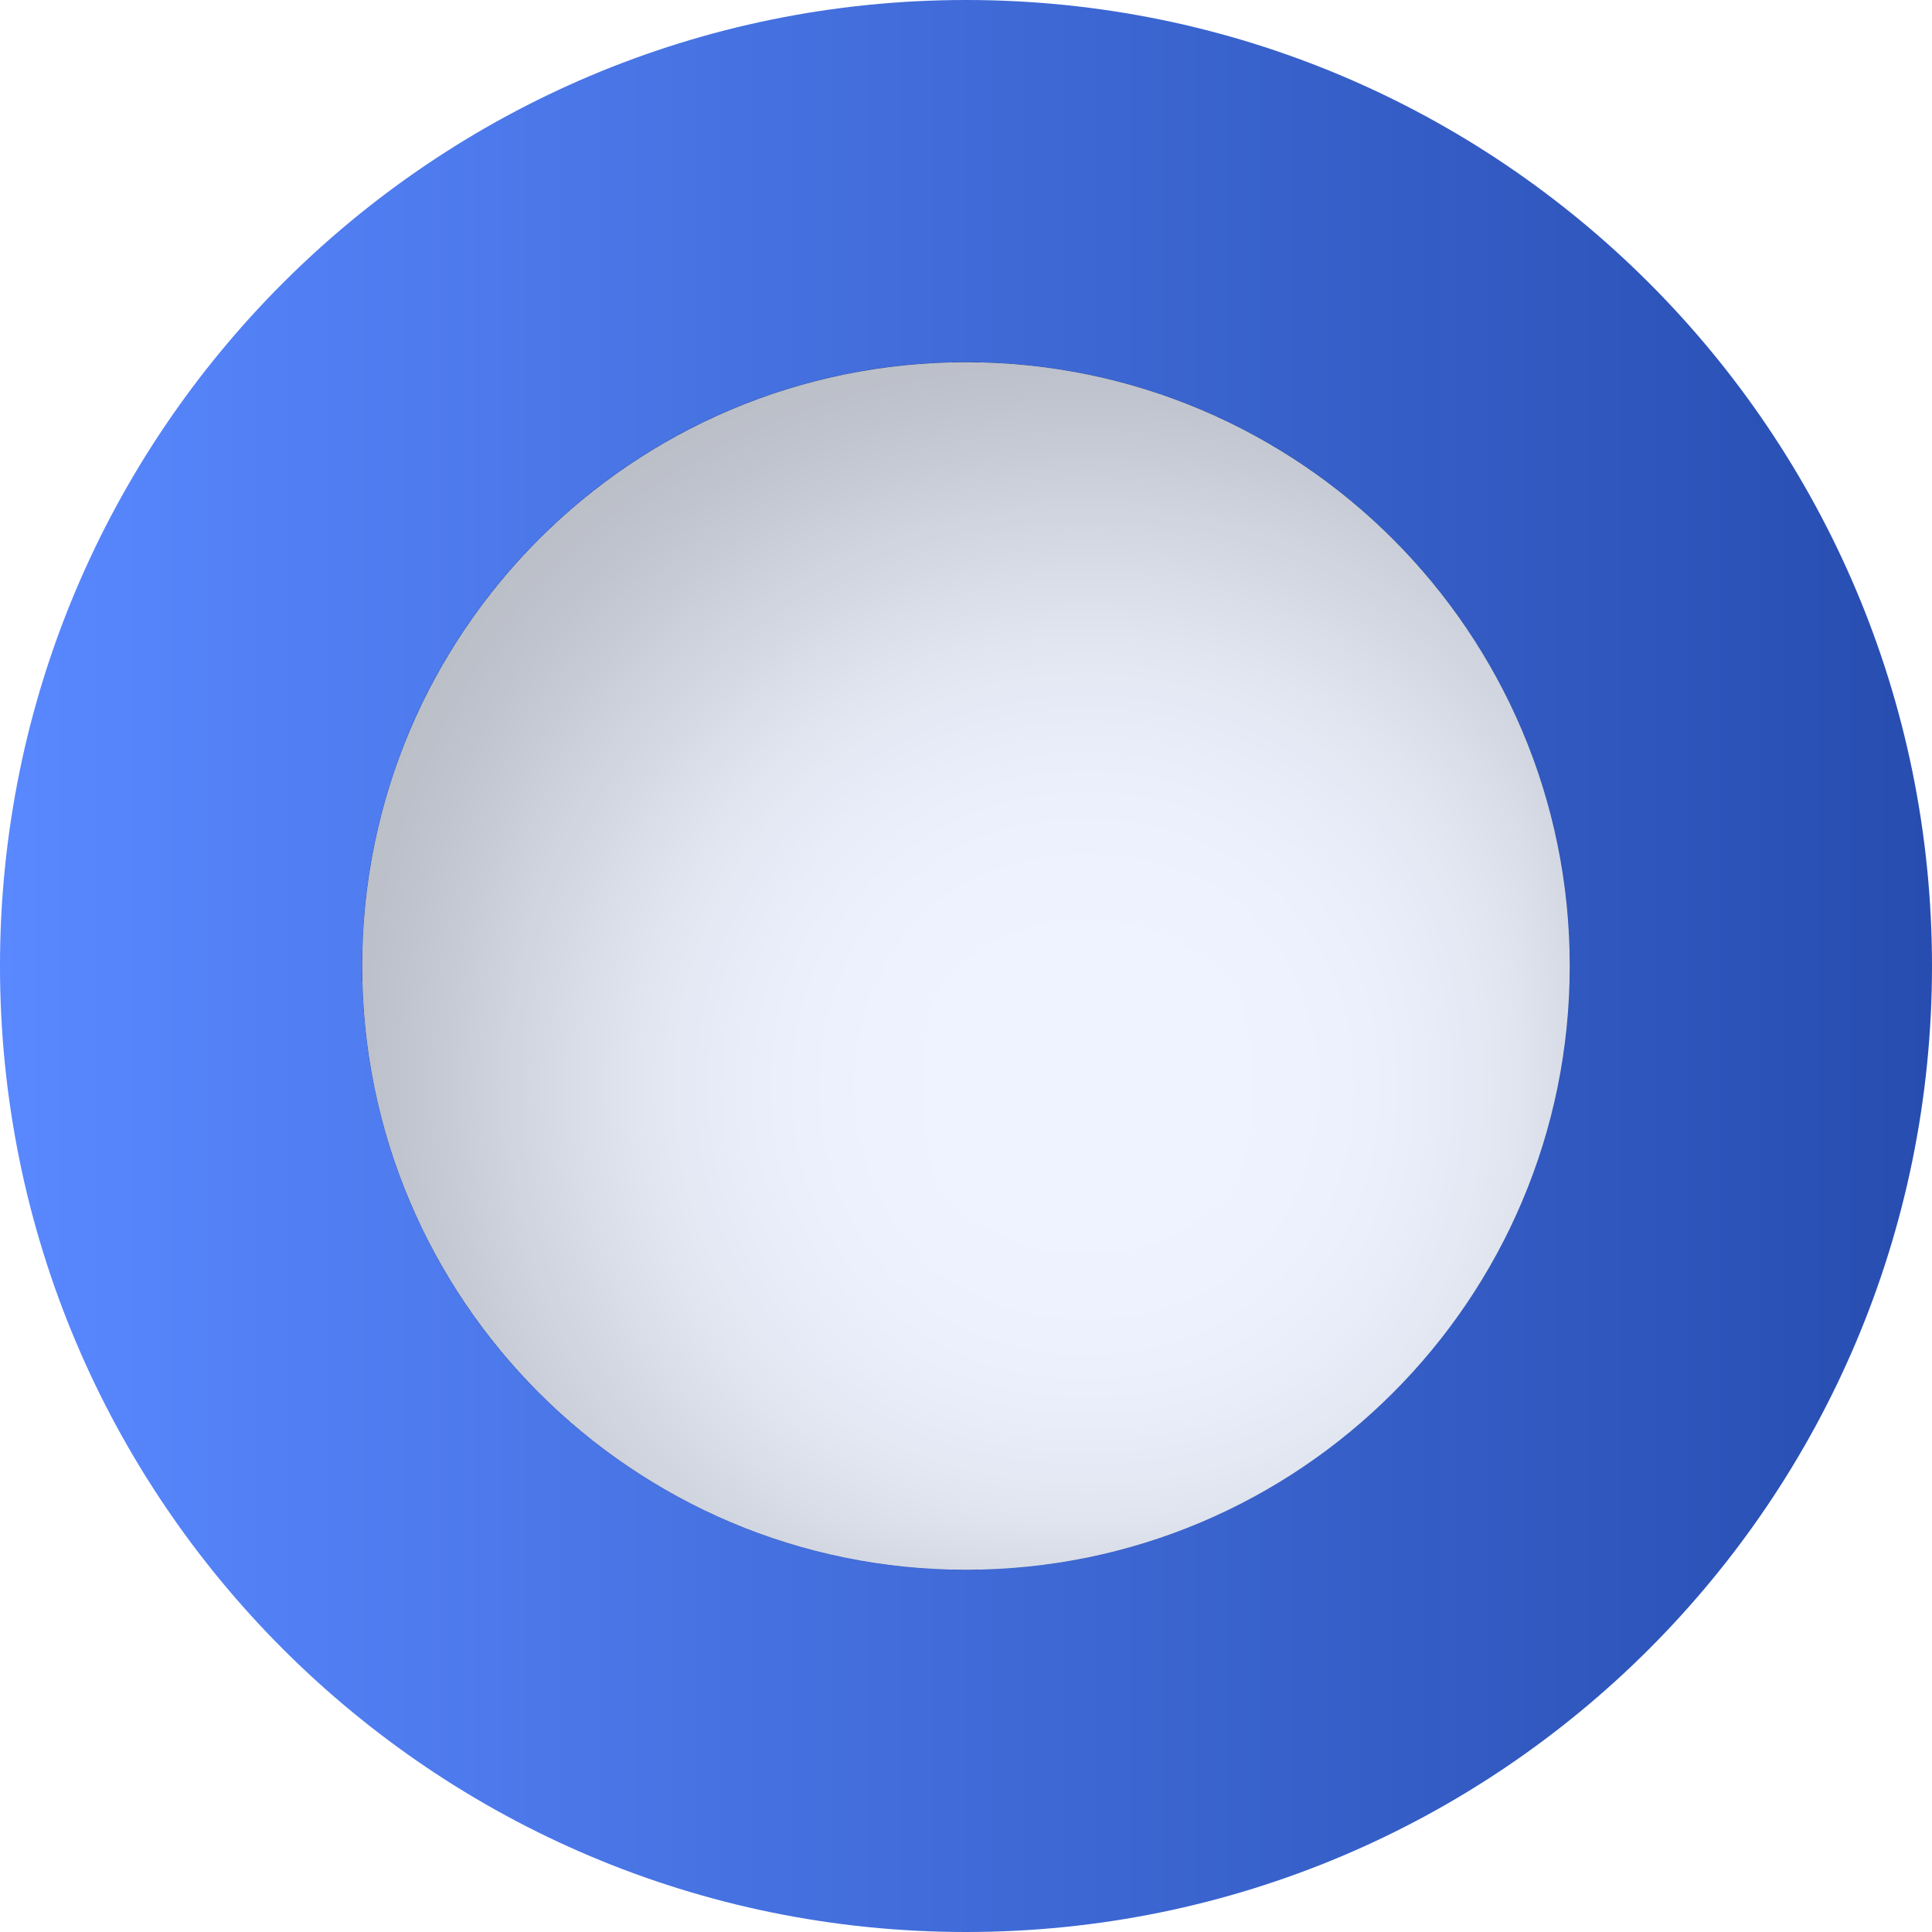
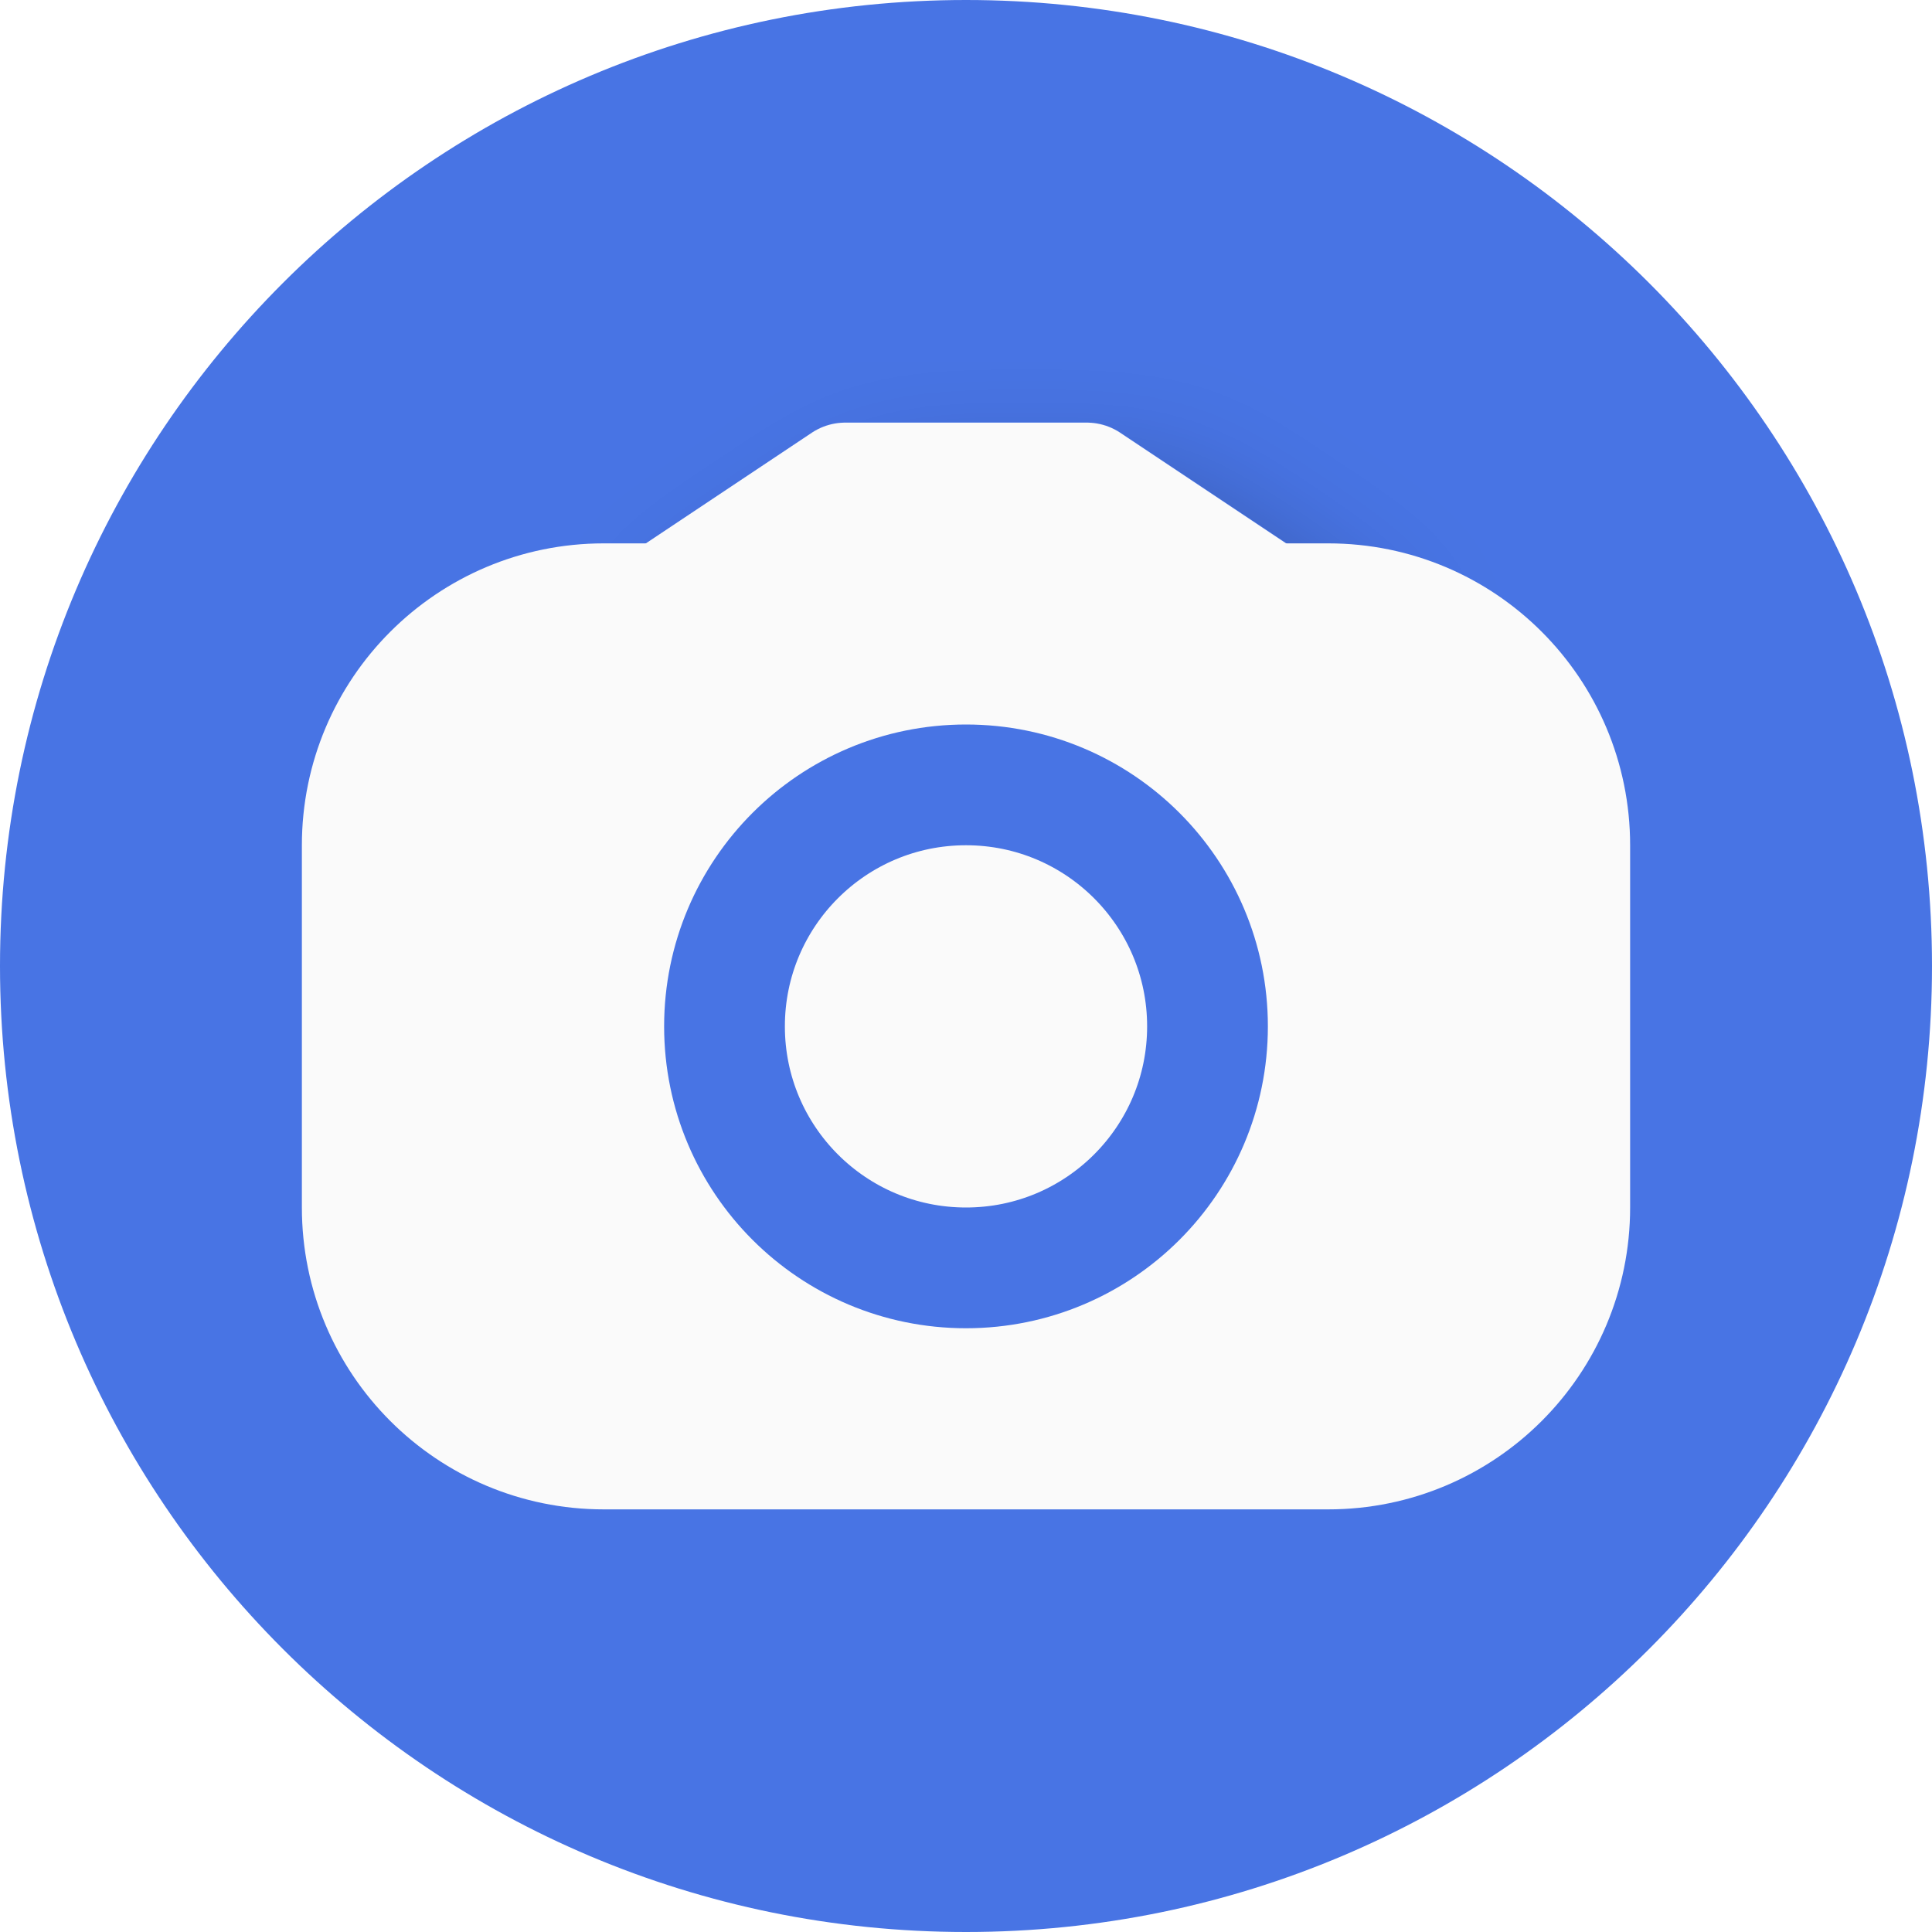
<svg xmlns="http://www.w3.org/2000/svg" width="16" height="16" viewBox="0 0 16 16" fill="none">
-   <path fill-rule="evenodd" clip-rule="evenodd" d="M0 8C0 12.418 3.582 16 8 16C12.418 16 16 12.418 16 8C16 3.582 12.418 0 8 0C3.582 0 0 3.582 0 8ZM3.388 8C3.388 10.547 5.453 12.612 8 12.612C10.547 12.612 12.612 10.547 12.612 8C12.612 5.453 10.547 3.388 8 3.388C5.453 3.388 3.388 5.453 3.388 8Z" fill="url(#paint0_linear_52_132)" />
-   <g filter="url(#filter0_i_52_132)">
-     <path d="M3 8C3 10.761 5.239 13 8 13C10.761 13 13 10.761 13 8C13 5.239 10.761 3 8 3C5.239 3 3 5.239 3 8Z" fill="#EEF3FF" />
+   <path d="M8 0C12.418 0 16 3.582 16 8C16 12.418 12.418 16 8 16C3.582 16 0 12.418 0 8C0 3.582 3.582 0 8 0Z" fill="#4874E4" />
+   <g filter="url(#filter0_d_88_389)">
+     <path d="M9 4H7L5.5 5H10.5L9 4Z" fill="#FAFAFA" />
+     <path d="M9 4H7L5.5 5H10.5L9 4Z" stroke="#FAFAFA" stroke-linejoin="round" />
  </g>
+   <path fill-rule="evenodd" clip-rule="evenodd" d="M3 10C3 11.105 3.895 12 5 12H11C12.105 12 13 11.105 13 10V7C13 5.895 12.105 5 11 5H5C3.895 5 3 5.895 3 7V10Z" fill="#FAFAFA" stroke="#FAFAFA" stroke-linejoin="round" />
+   <path d="M6 8.5C6 7.395 6.895 6.5 8 6.5C9.105 6.5 10 7.395 10 8.5C10 9.605 9.105 10.5 8 10.5C6.895 10.5 6 9.605 6 8.5Z" stroke="#4874E4" stroke-linejoin="round" />
  <defs>
-     <filter id="filter0_i_52_132" x="3" y="3" width="11" height="11" filterUnits="userSpaceOnUse" color-interpolation-filters="sRGB">
+     <filter id="filter0_d_88_389" x="4.5" y="3" width="8" height="4" filterUnits="userSpaceOnUse" color-interpolation-filters="sRGB">
      <feFlood flood-opacity="0" result="BackgroundImageFix" />
-       <feBlend mode="normal" in="SourceGraphic" in2="BackgroundImageFix" result="shape" />
      <feColorMatrix in="SourceAlpha" type="matrix" values="0 0 0 0 0 0 0 0 0 0 0 0 0 0 0 0 0 0 127 0" result="hardAlpha" />
-       <feOffset dx="1" dy="1" />
-       <feGaussianBlur stdDeviation="1.5" />
-       <feComposite in2="hardAlpha" operator="arithmetic" k2="-1" k3="1" />
+       <feOffset dx="0.5" dy="0.5" />
+       <feGaussianBlur stdDeviation="0.5" />
+       <feComposite in2="hardAlpha" operator="out" />
      <feColorMatrix type="matrix" values="0 0 0 0 0 0 0 0 0 0 0 0 0 0 0 0 0 0 0.25 0" />
-       <feBlend mode="normal" in2="shape" result="effect1_innerShadow_52_132" />
+       <feBlend mode="normal" in2="BackgroundImageFix" result="effect1_dropShadow_88_389" />
+       <feBlend mode="normal" in="SourceGraphic" in2="effect1_dropShadow_88_389" result="shape" />
    </filter>
-     <linearGradient id="paint0_linear_52_132" x1="-1.1261e-07" y1="11.563" x2="16" y2="11.563" gradientUnits="userSpaceOnUse">
-       <stop stop-color="#5988FF" />
-       <stop offset="1" stop-color="#274DB0" />
-     </linearGradient>
  </defs>
</svg>
